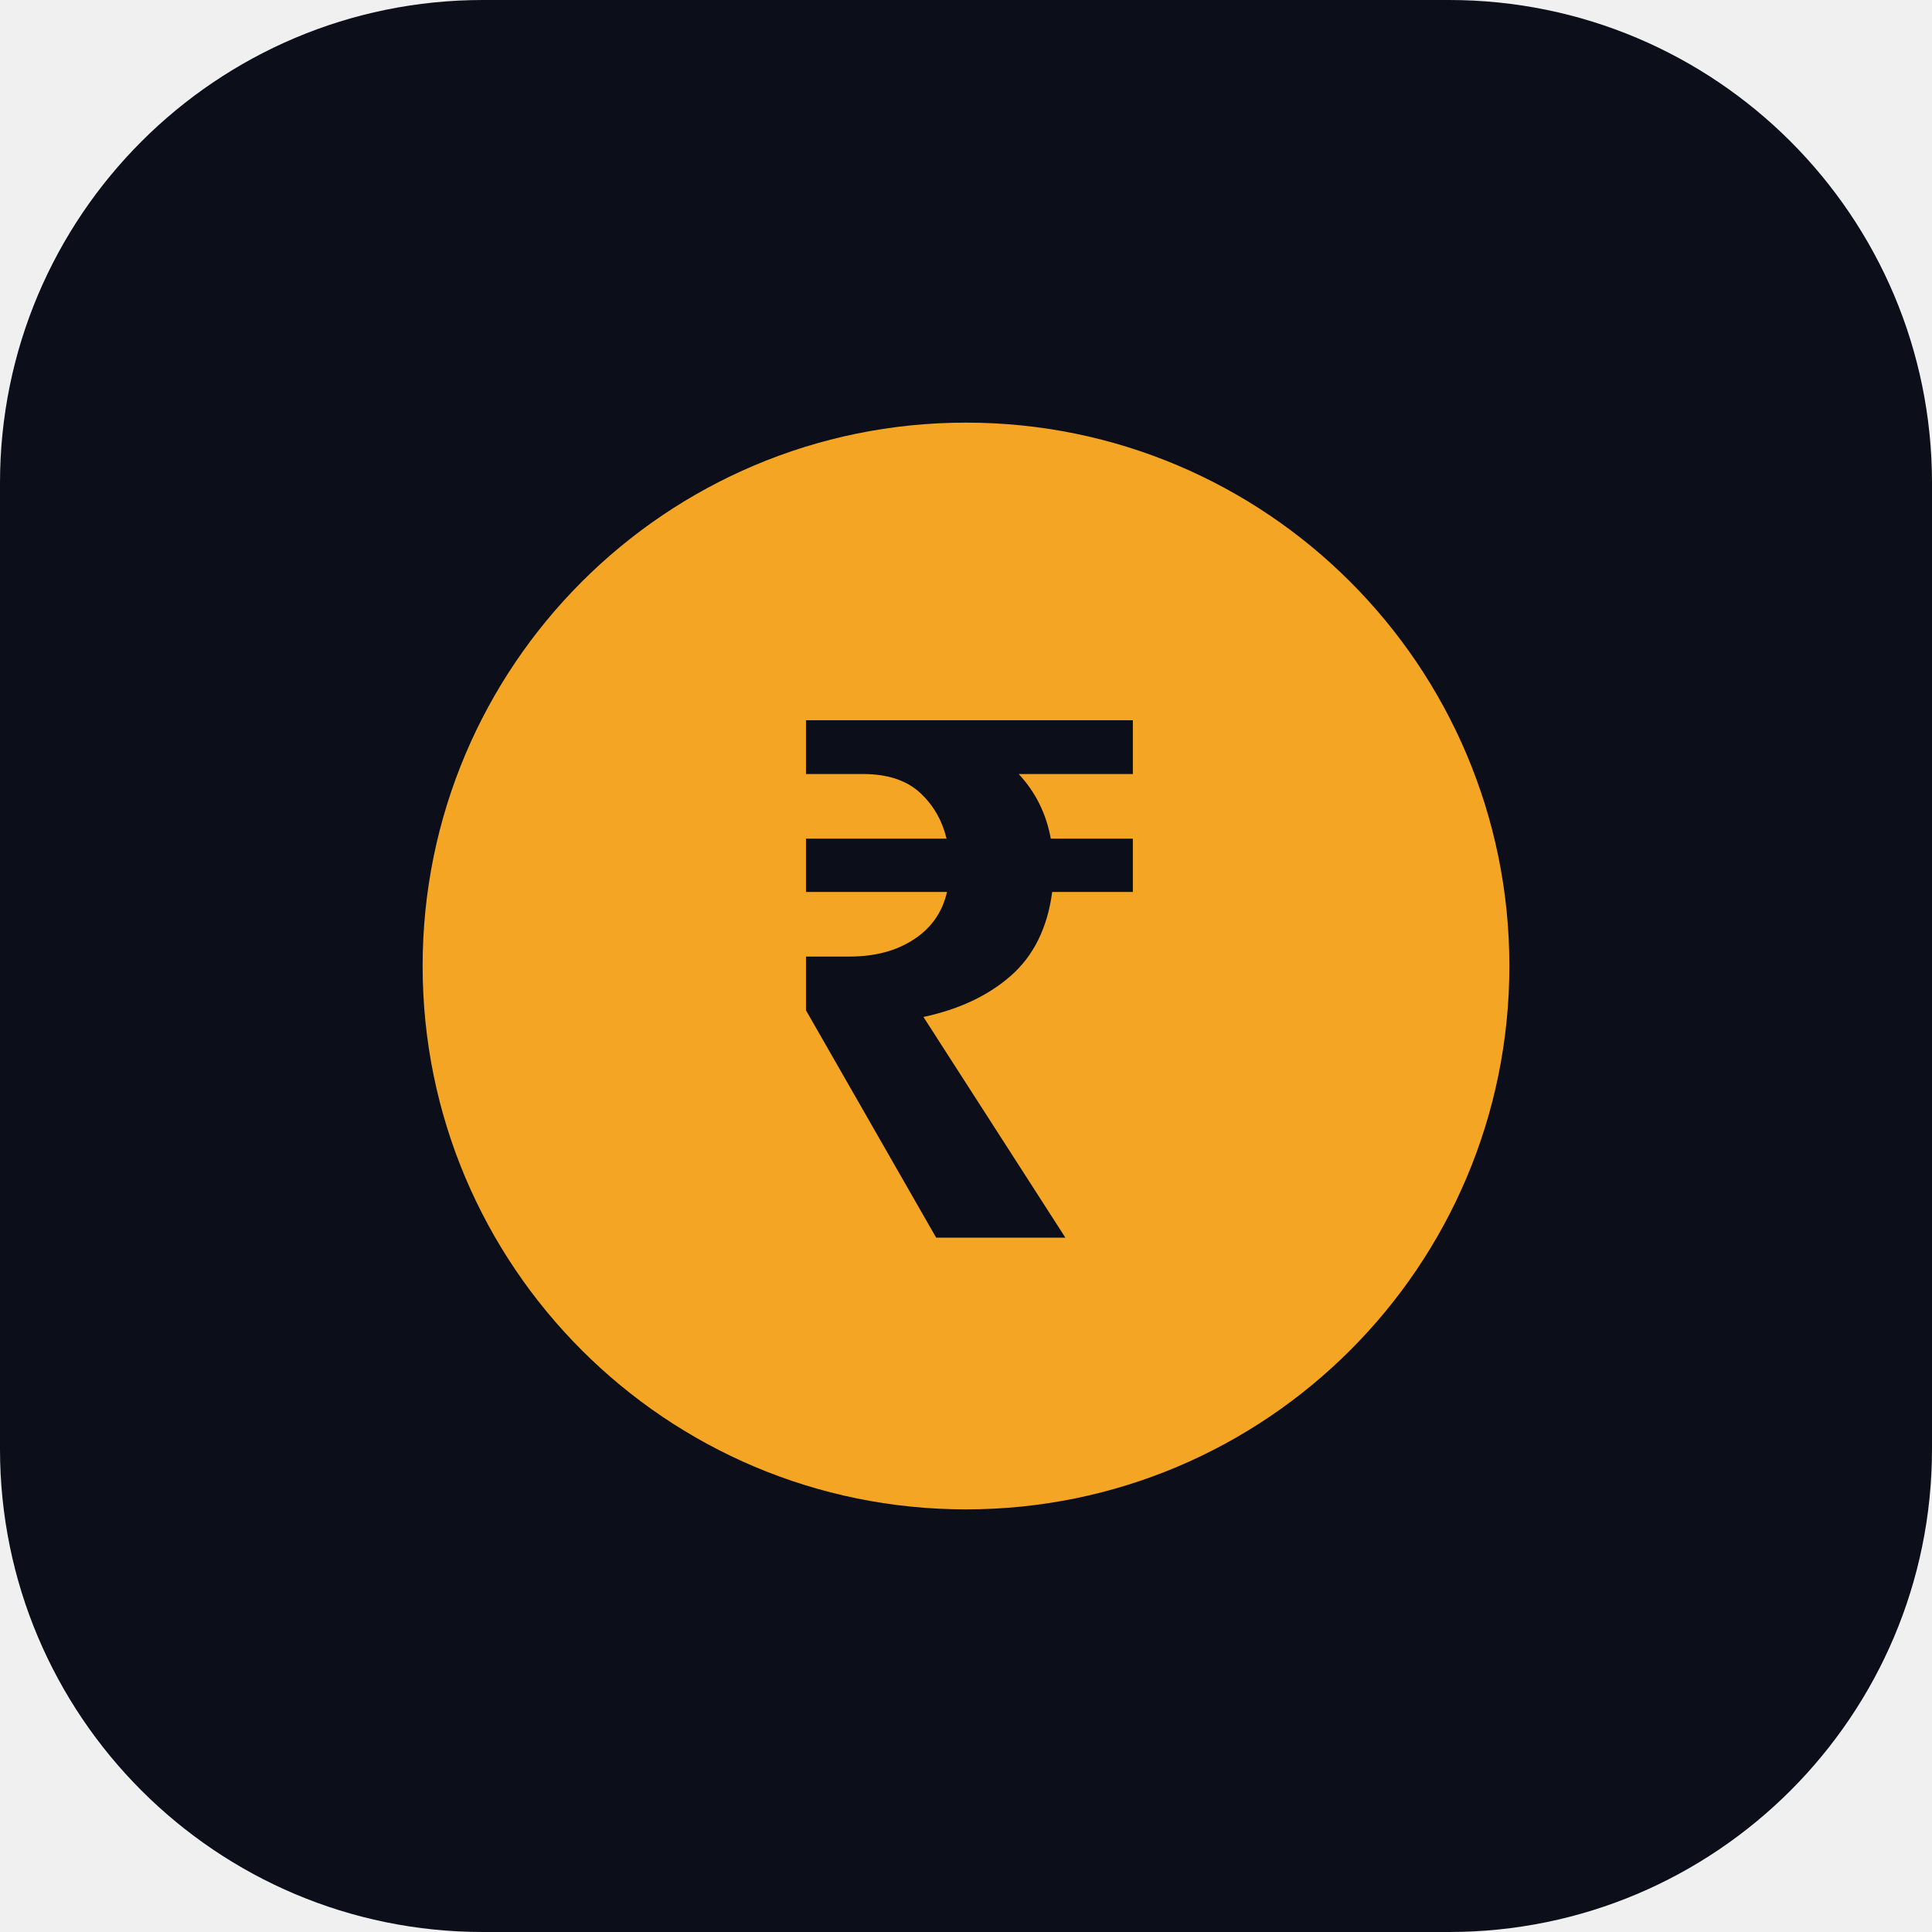
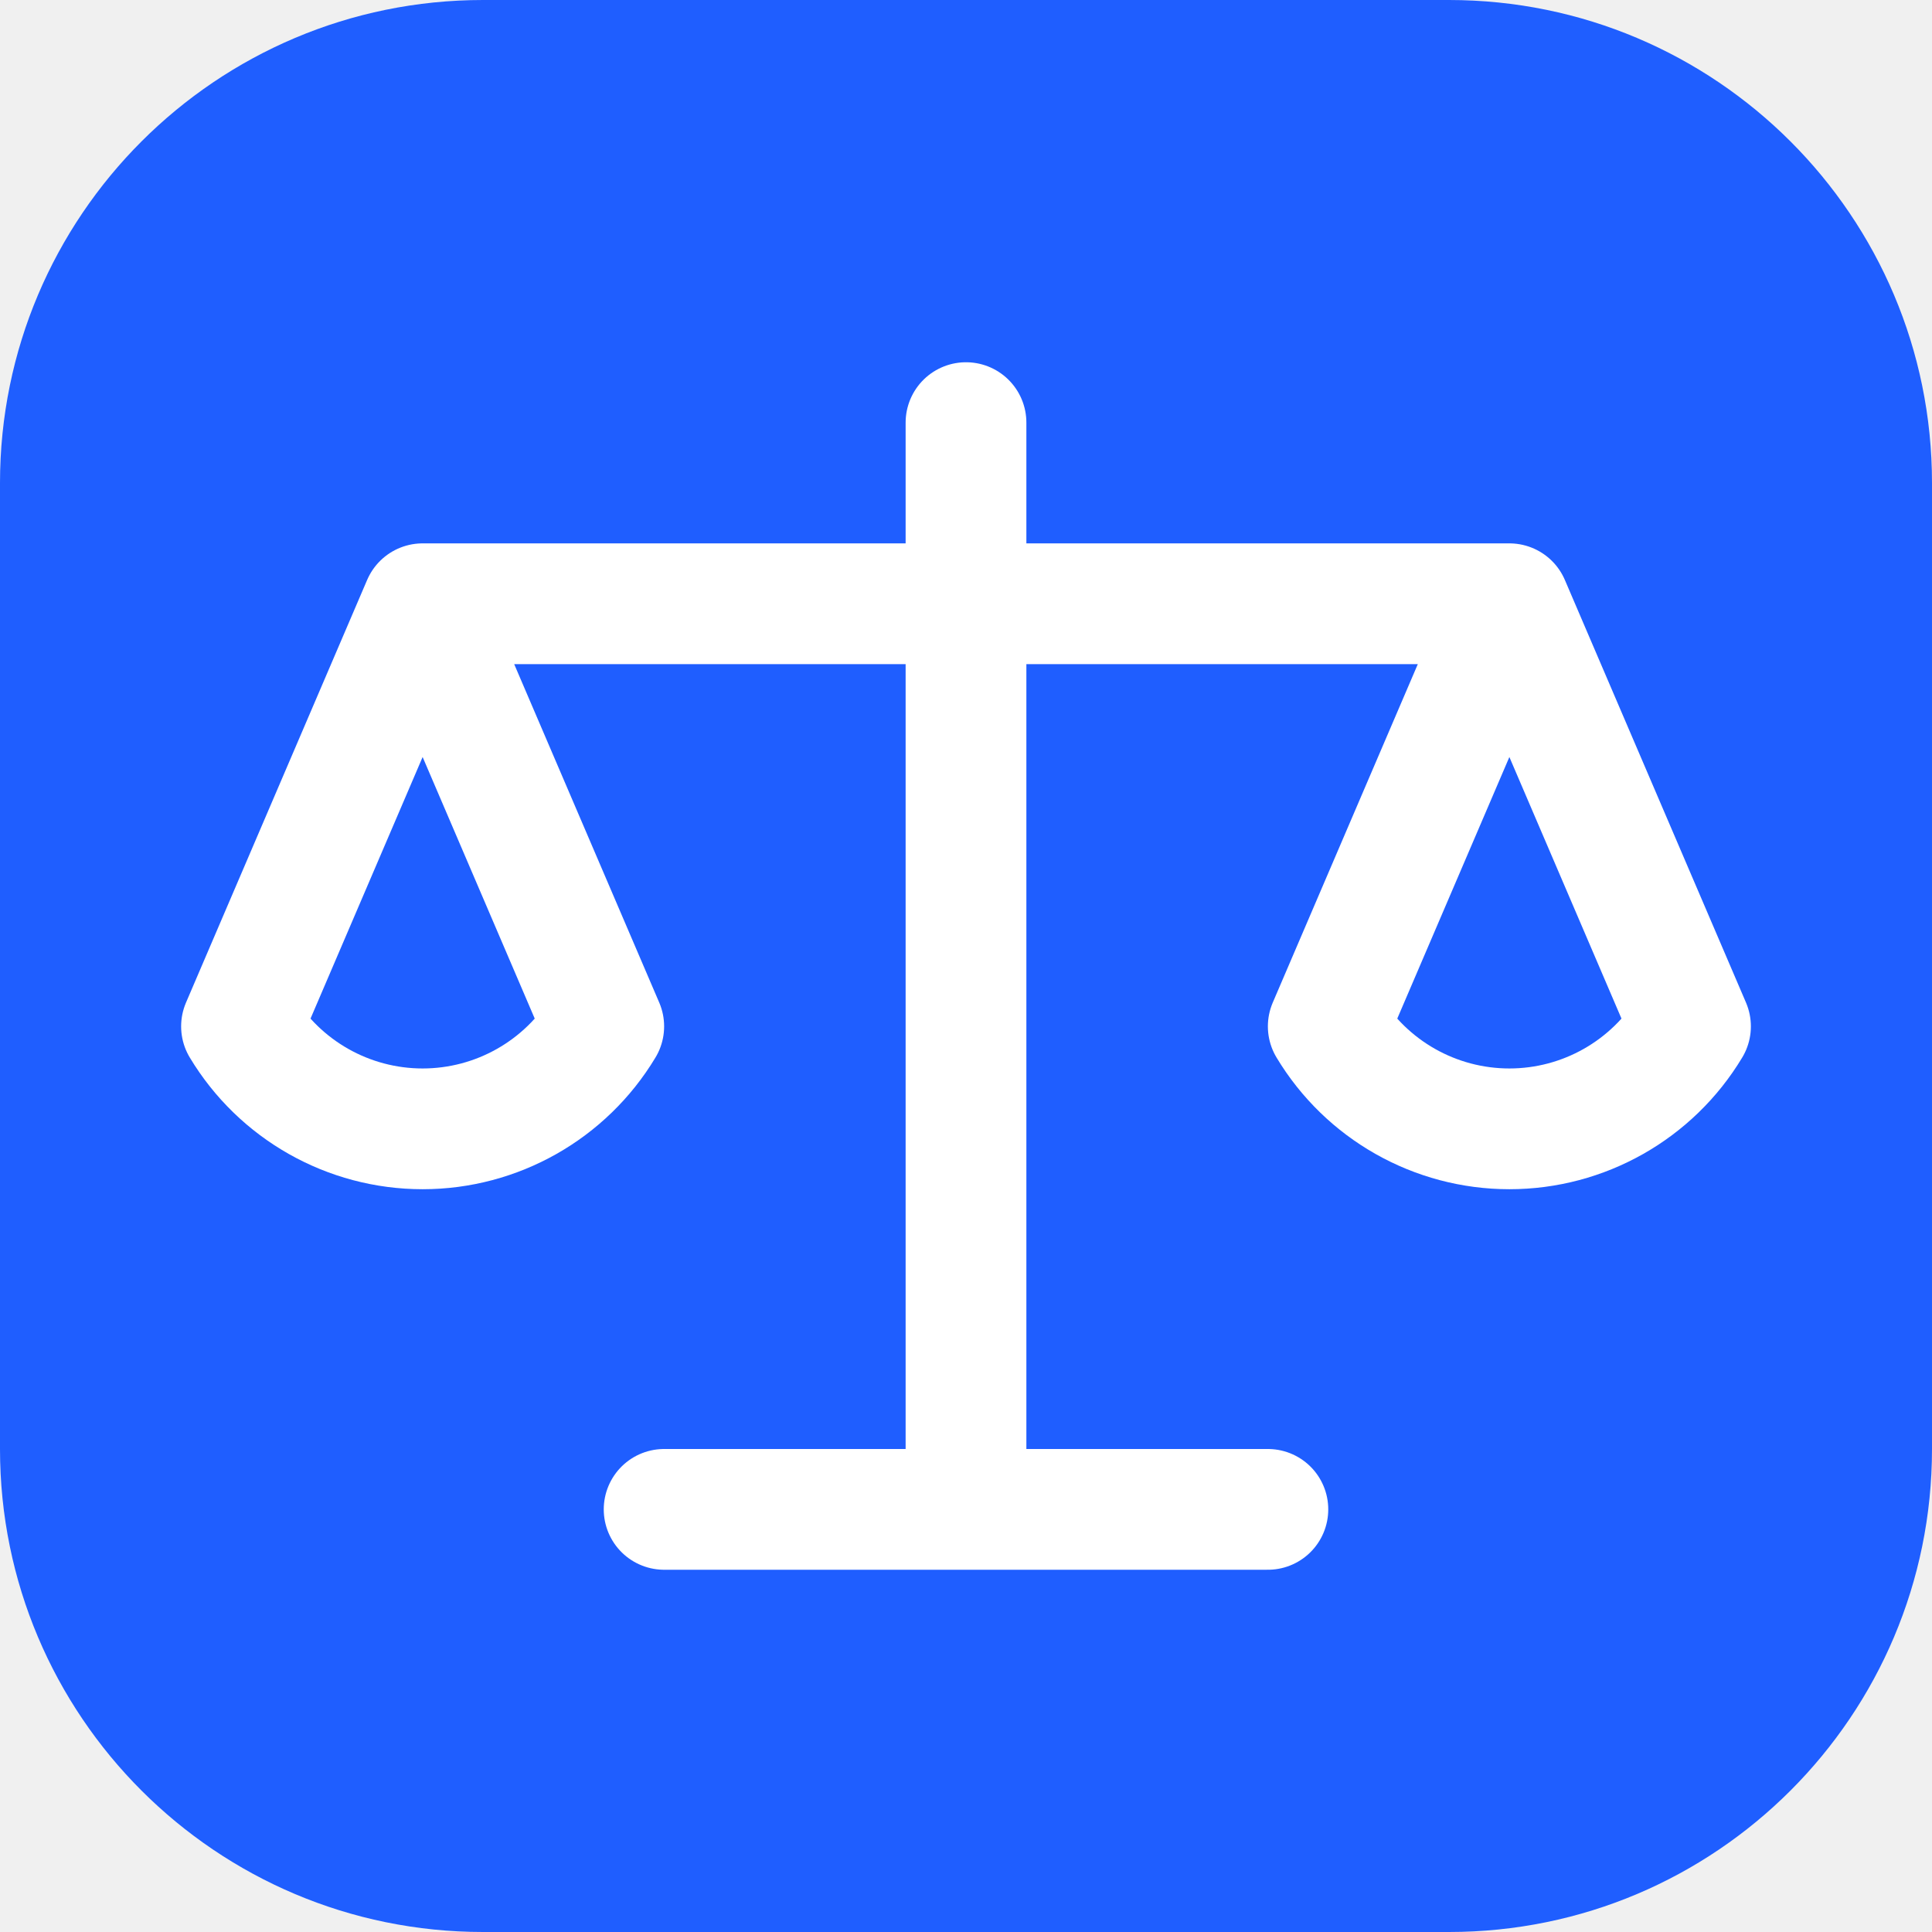
<svg xmlns="http://www.w3.org/2000/svg" viewBox="0 0 64 64">
-   <rect width="64" height="64" rx="16" fill="#0c0f1a" />
-   <circle cx="32" cy="32" r="18" fill="#f5a524" />
-   <text x="32" y="41" font-family="Arial" font-size="24" font-weight="700" text-anchor="middle" fill="#0c0f1a">₹</text>
+   <rect width="64" height="64" rx="16" fill="#1f5eff" />
+   <g fill="none" stroke="#fff" stroke-width="4" stroke-linecap="round" stroke-linejoin="round">
+     <path d="M32 14v36M22 50h20M14 20h36M14 20l-6 14a7 7 0 0 0 12 0zM50 20l-6 14a7 7 0 0 0 12 0z" />
+   </g>
</svg>
